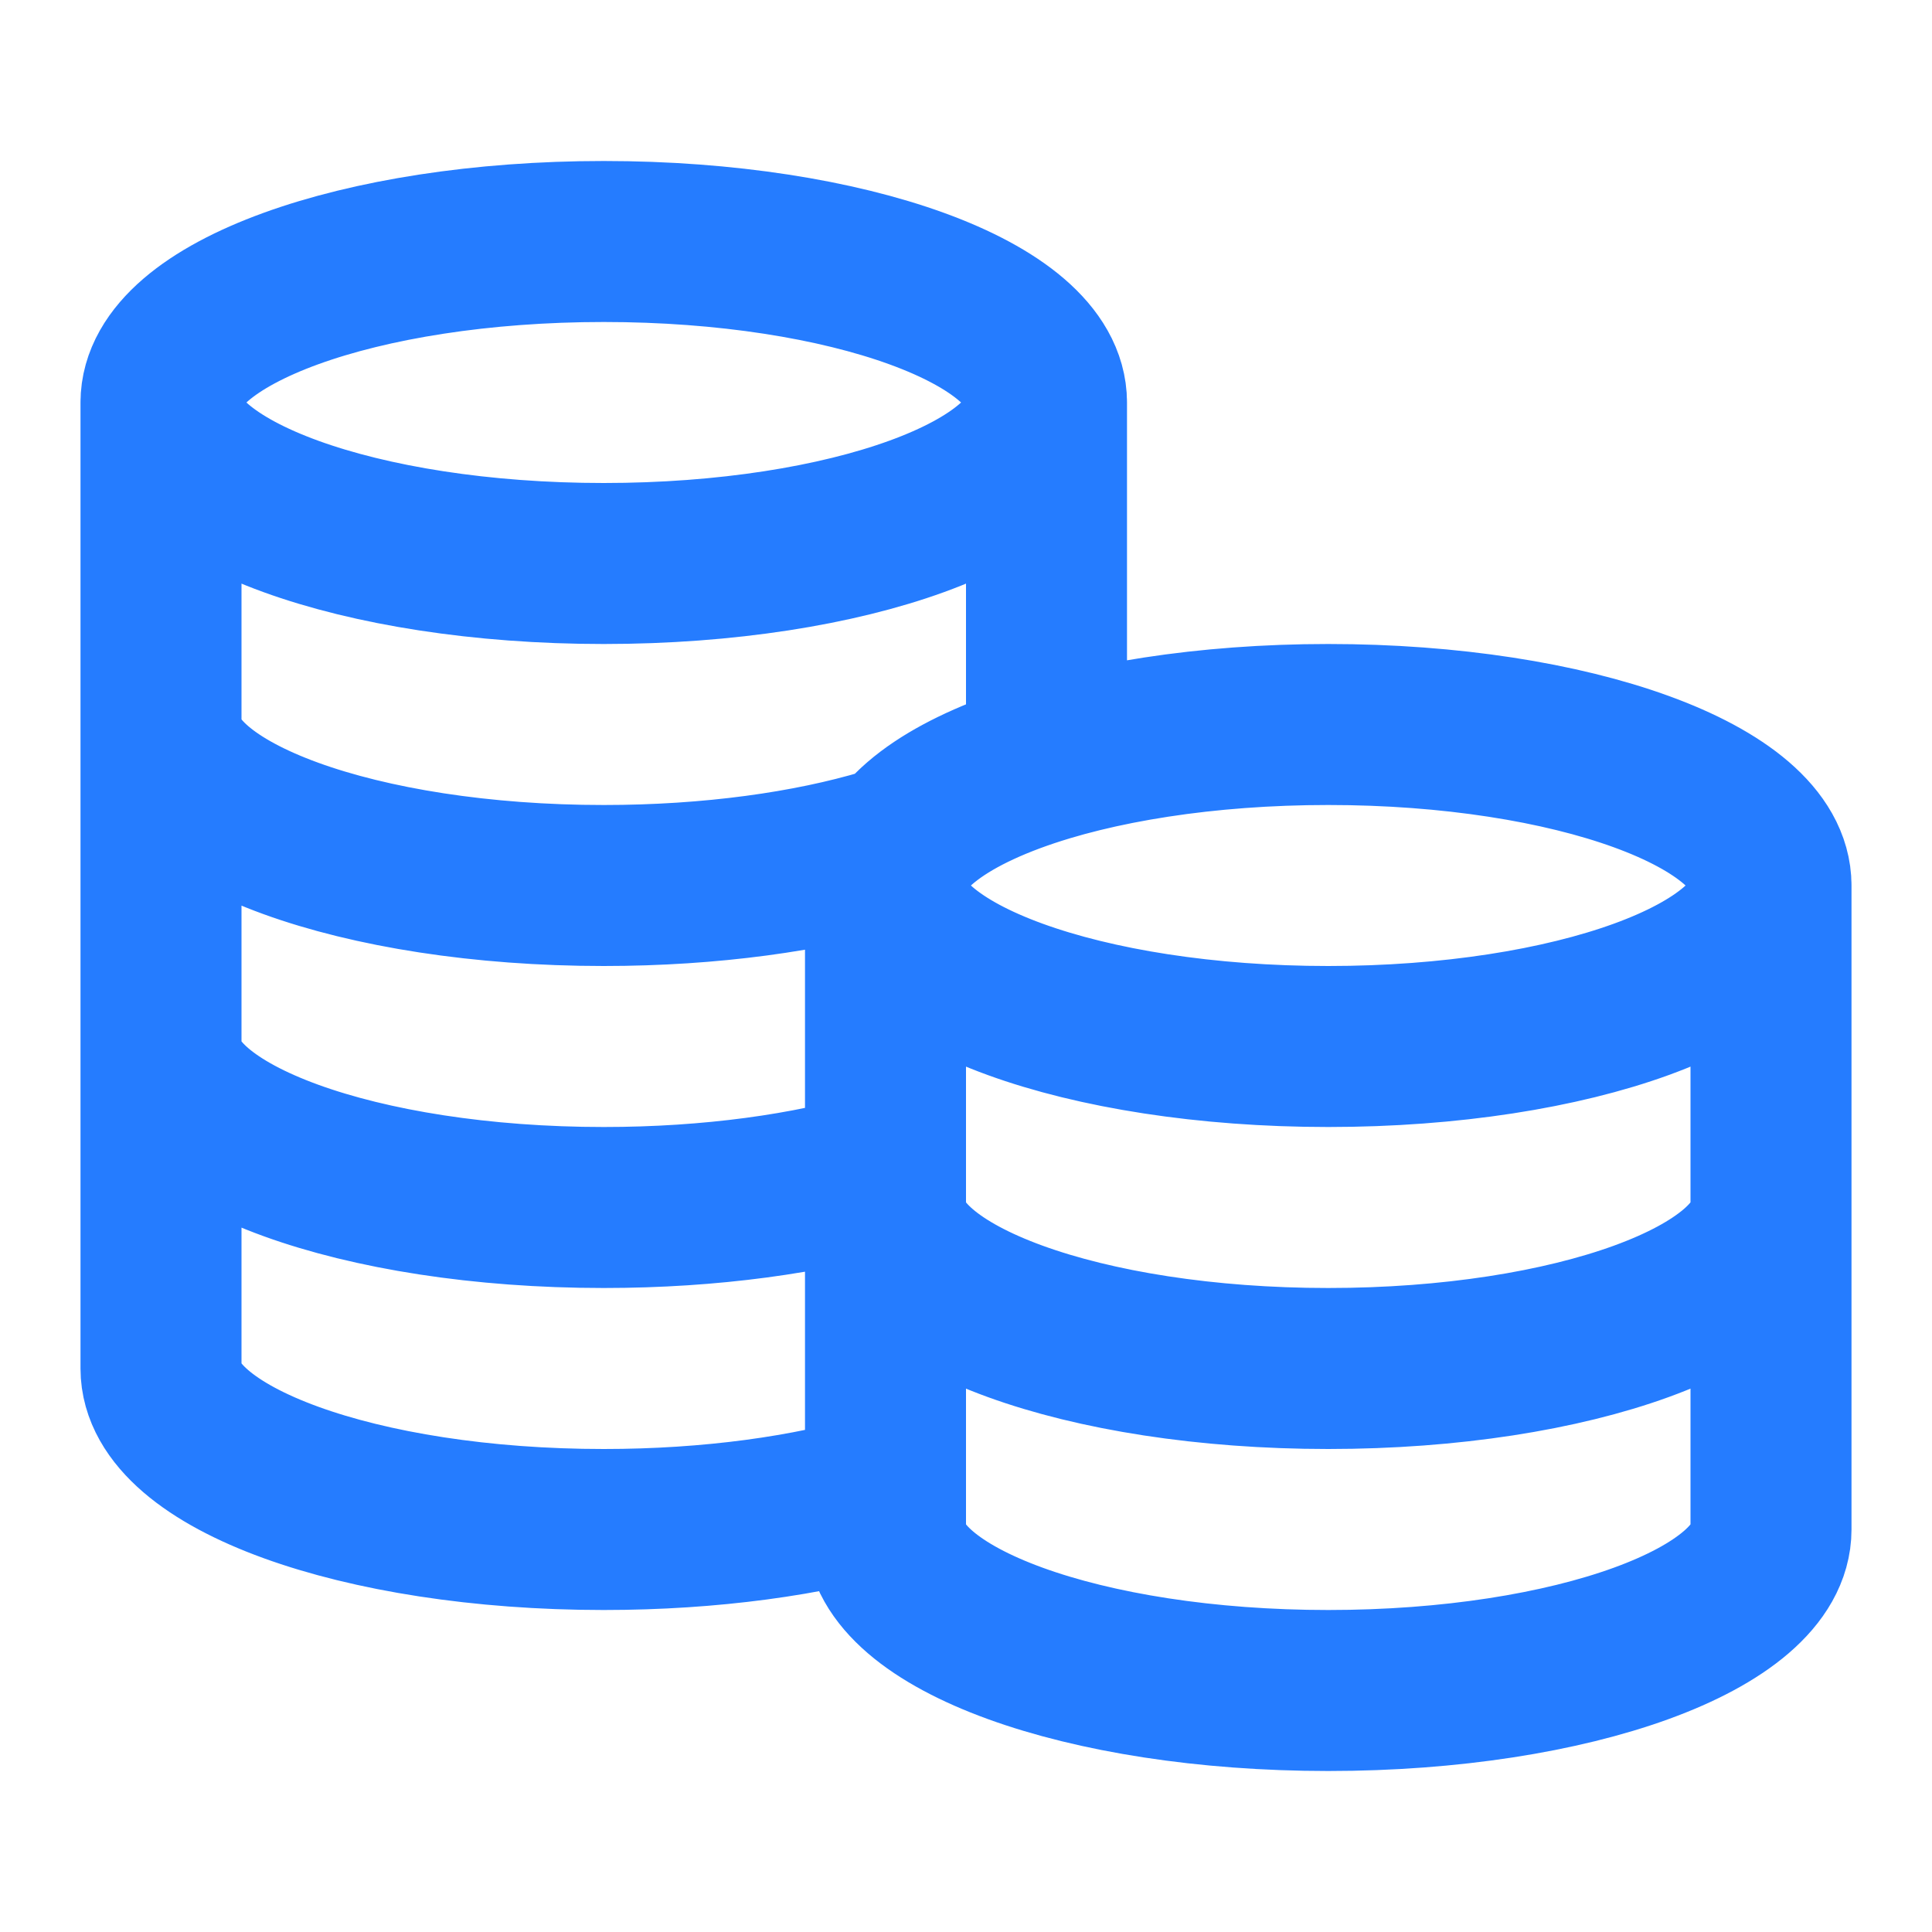
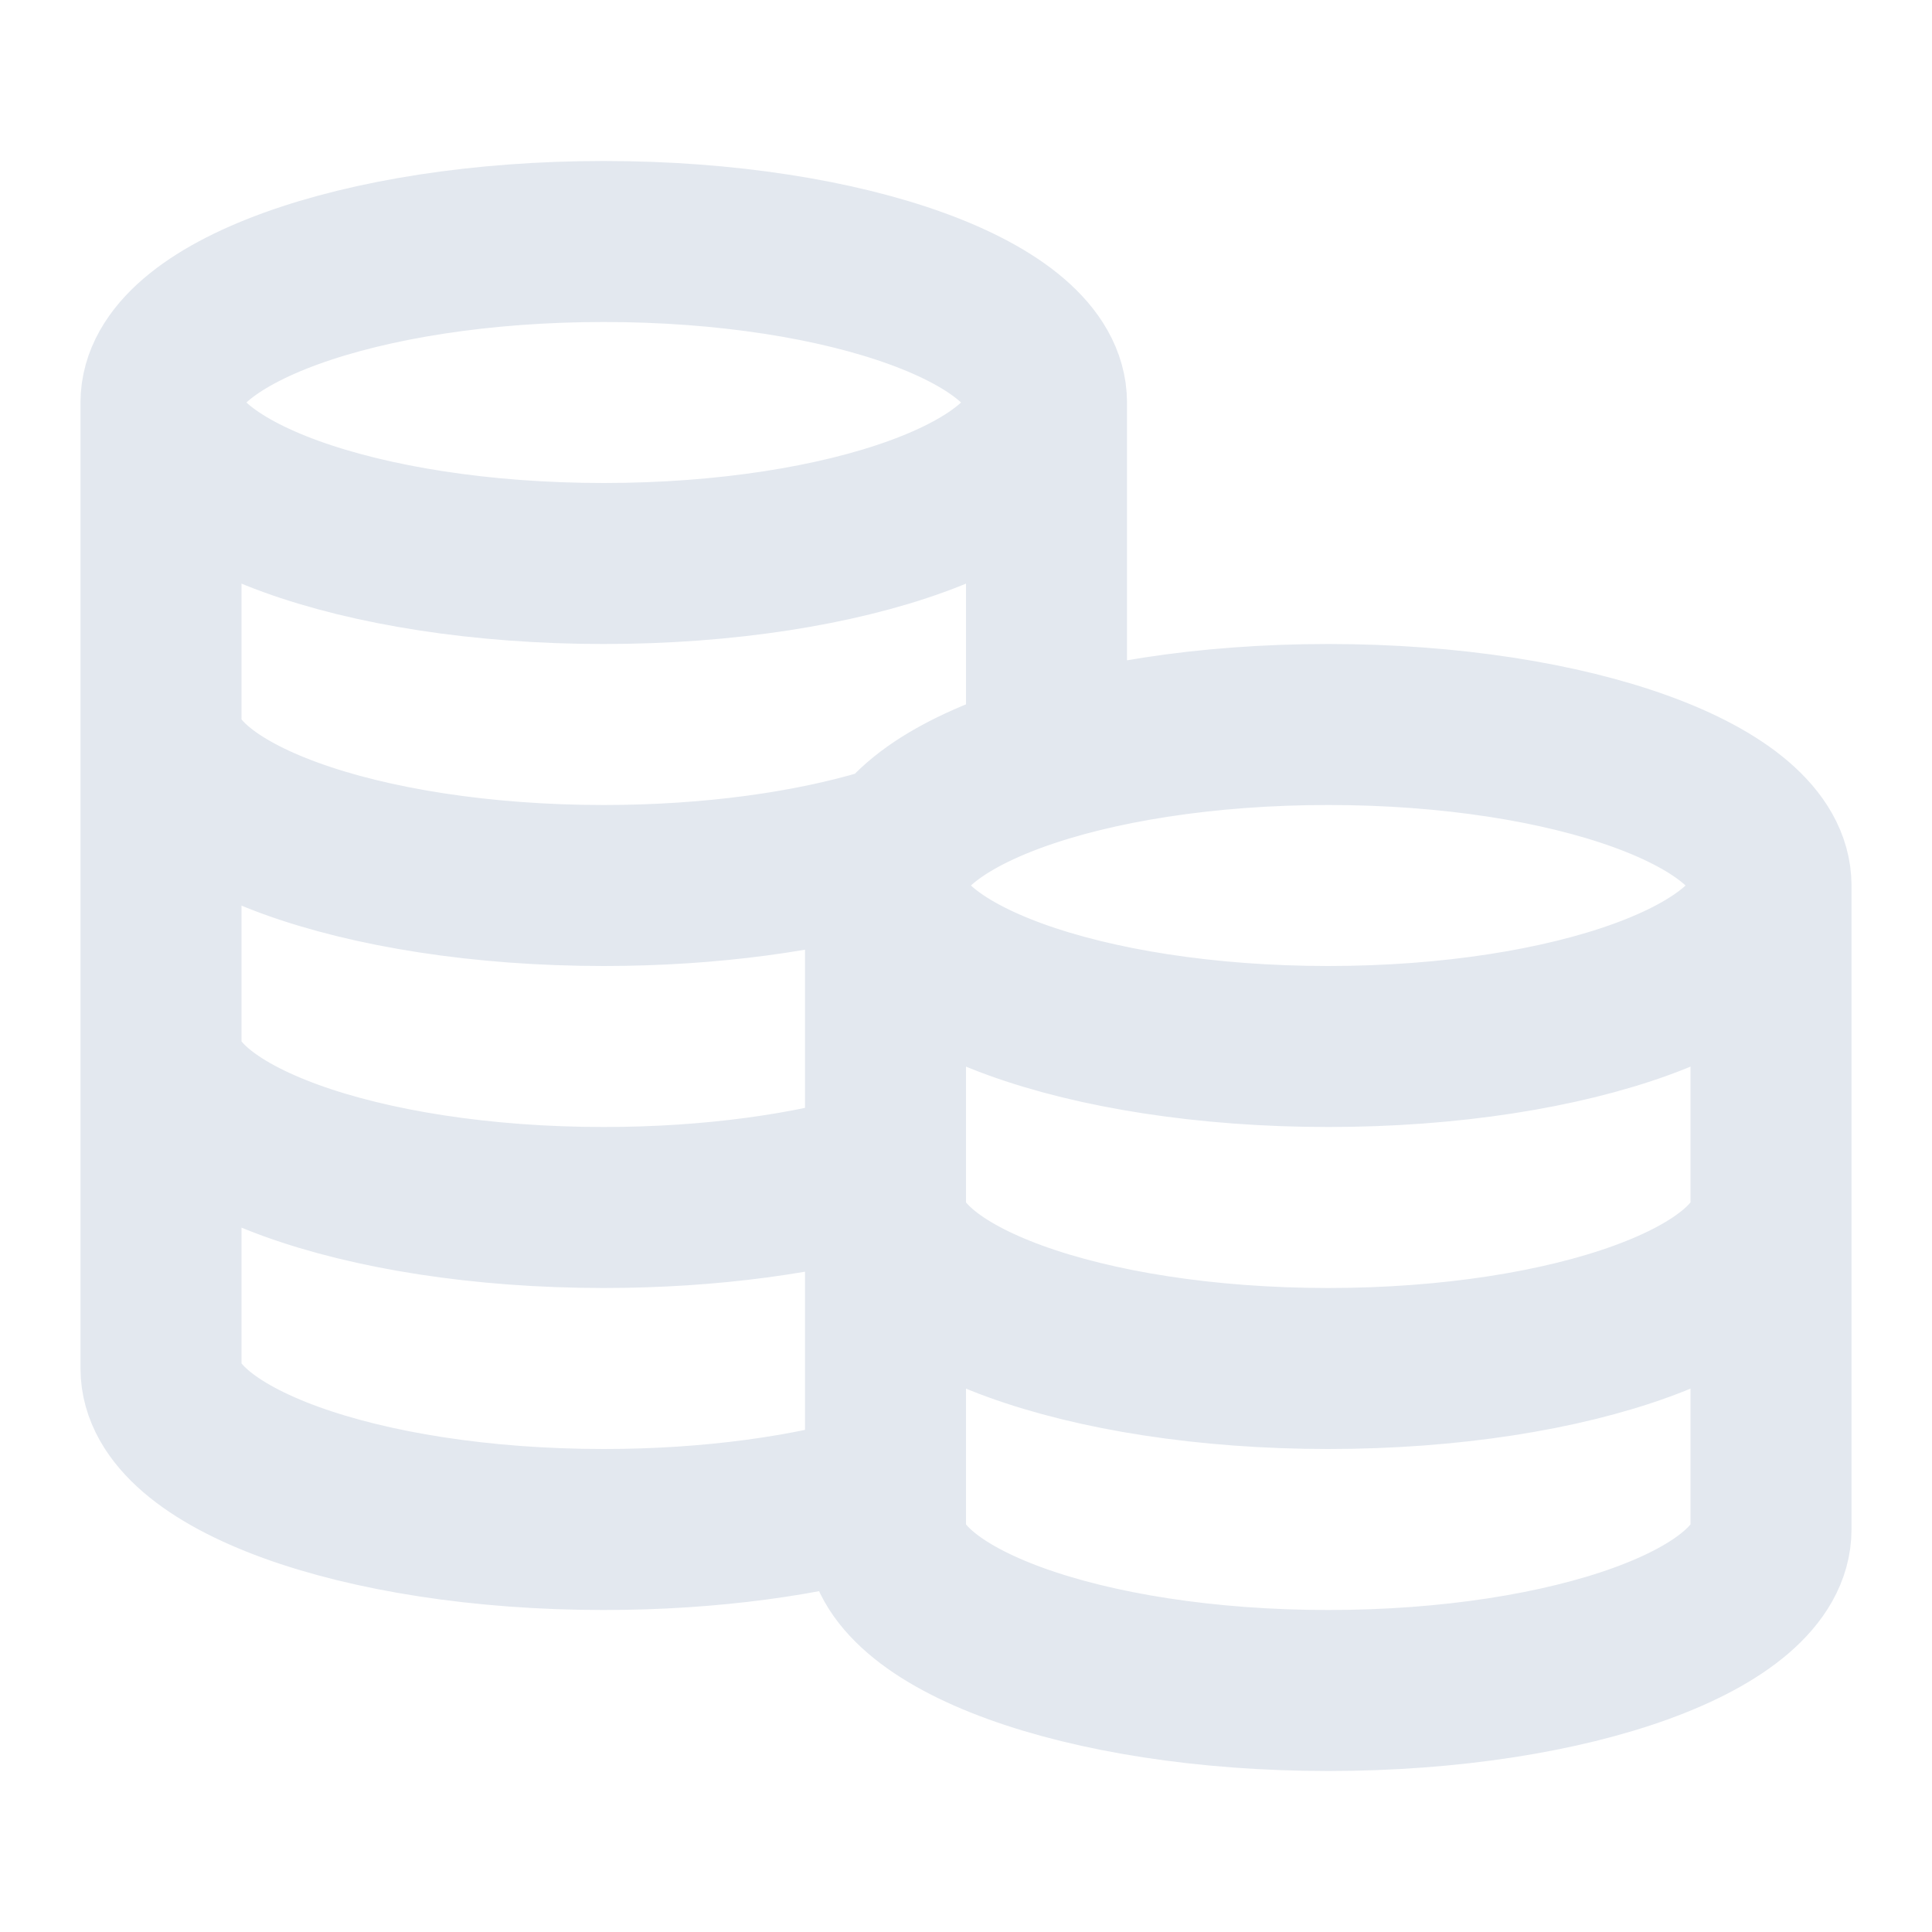
<svg xmlns="http://www.w3.org/2000/svg" width="24" height="24" viewBox="0 0 24 24" fill="none">
-   <path d="M13 5C13 6.105 10.538 7 7.5 7C4.462 7 2 6.105 2 5M13 5C13 3.895 10.538 3 7.5 3C4.462 3 2 3.895 2 5M13 5V9.457C11.778 9.824 11 10.379 11 11M2 5V17C2 18.105 4.462 19 7.5 19C8.83 19 10.049 18.828 11 18.543V11M2 9C2 10.105 4.462 11 7.5 11C8.83 11 10.049 10.828 11 10.543M2 13C2 14.105 4.462 15 7.5 15C8.83 15 10.049 14.828 11 14.543M22 11C22 12.105 19.538 13 16.5 13C13.462 13 11 12.105 11 11M22 11C22 9.895 19.538 9 16.5 9C13.462 9 11 9.895 11 11M22 11V19C22 20.105 19.538 21 16.5 21C13.462 21 11 20.105 11 19V11M22 15C22 16.105 19.538 17 16.5 17C13.462 17 11 16.105 11 15" stroke="#257cff" stroke-width="2" stroke-linecap="round" stroke-linejoin="round" />
+   <path d="M13 5C13 6.105 10.538 7 7.5 7C4.462 7 2 6.105 2 5M13 5C13 3.895 10.538 3 7.5 3C4.462 3 2 3.895 2 5M13 5V9.457C11.778 9.824 11 10.379 11 11M2 5V17C2 18.105 4.462 19 7.5 19C8.83 19 10.049 18.828 11 18.543V11M2 9C2 10.105 4.462 11 7.5 11C8.83 11 10.049 10.828 11 10.543M2 13C2 14.105 4.462 15 7.5 15C8.83 15 10.049 14.828 11 14.543M22 11C22 12.105 19.538 13 16.5 13C13.462 13 11 12.105 11 11M22 11C22 9.895 19.538 9 16.5 9C13.462 9 11 9.895 11 11M22 11V19C22 20.105 19.538 21 16.5 21C13.462 21 11 20.105 11 19V11M22 15C22 16.105 19.538 17 16.5 17C13.462 17 11 16.105 11 15" stroke="#E3E8EF" stroke-width="2" stroke-linecap="round" stroke-linejoin="round" />
</svg>
